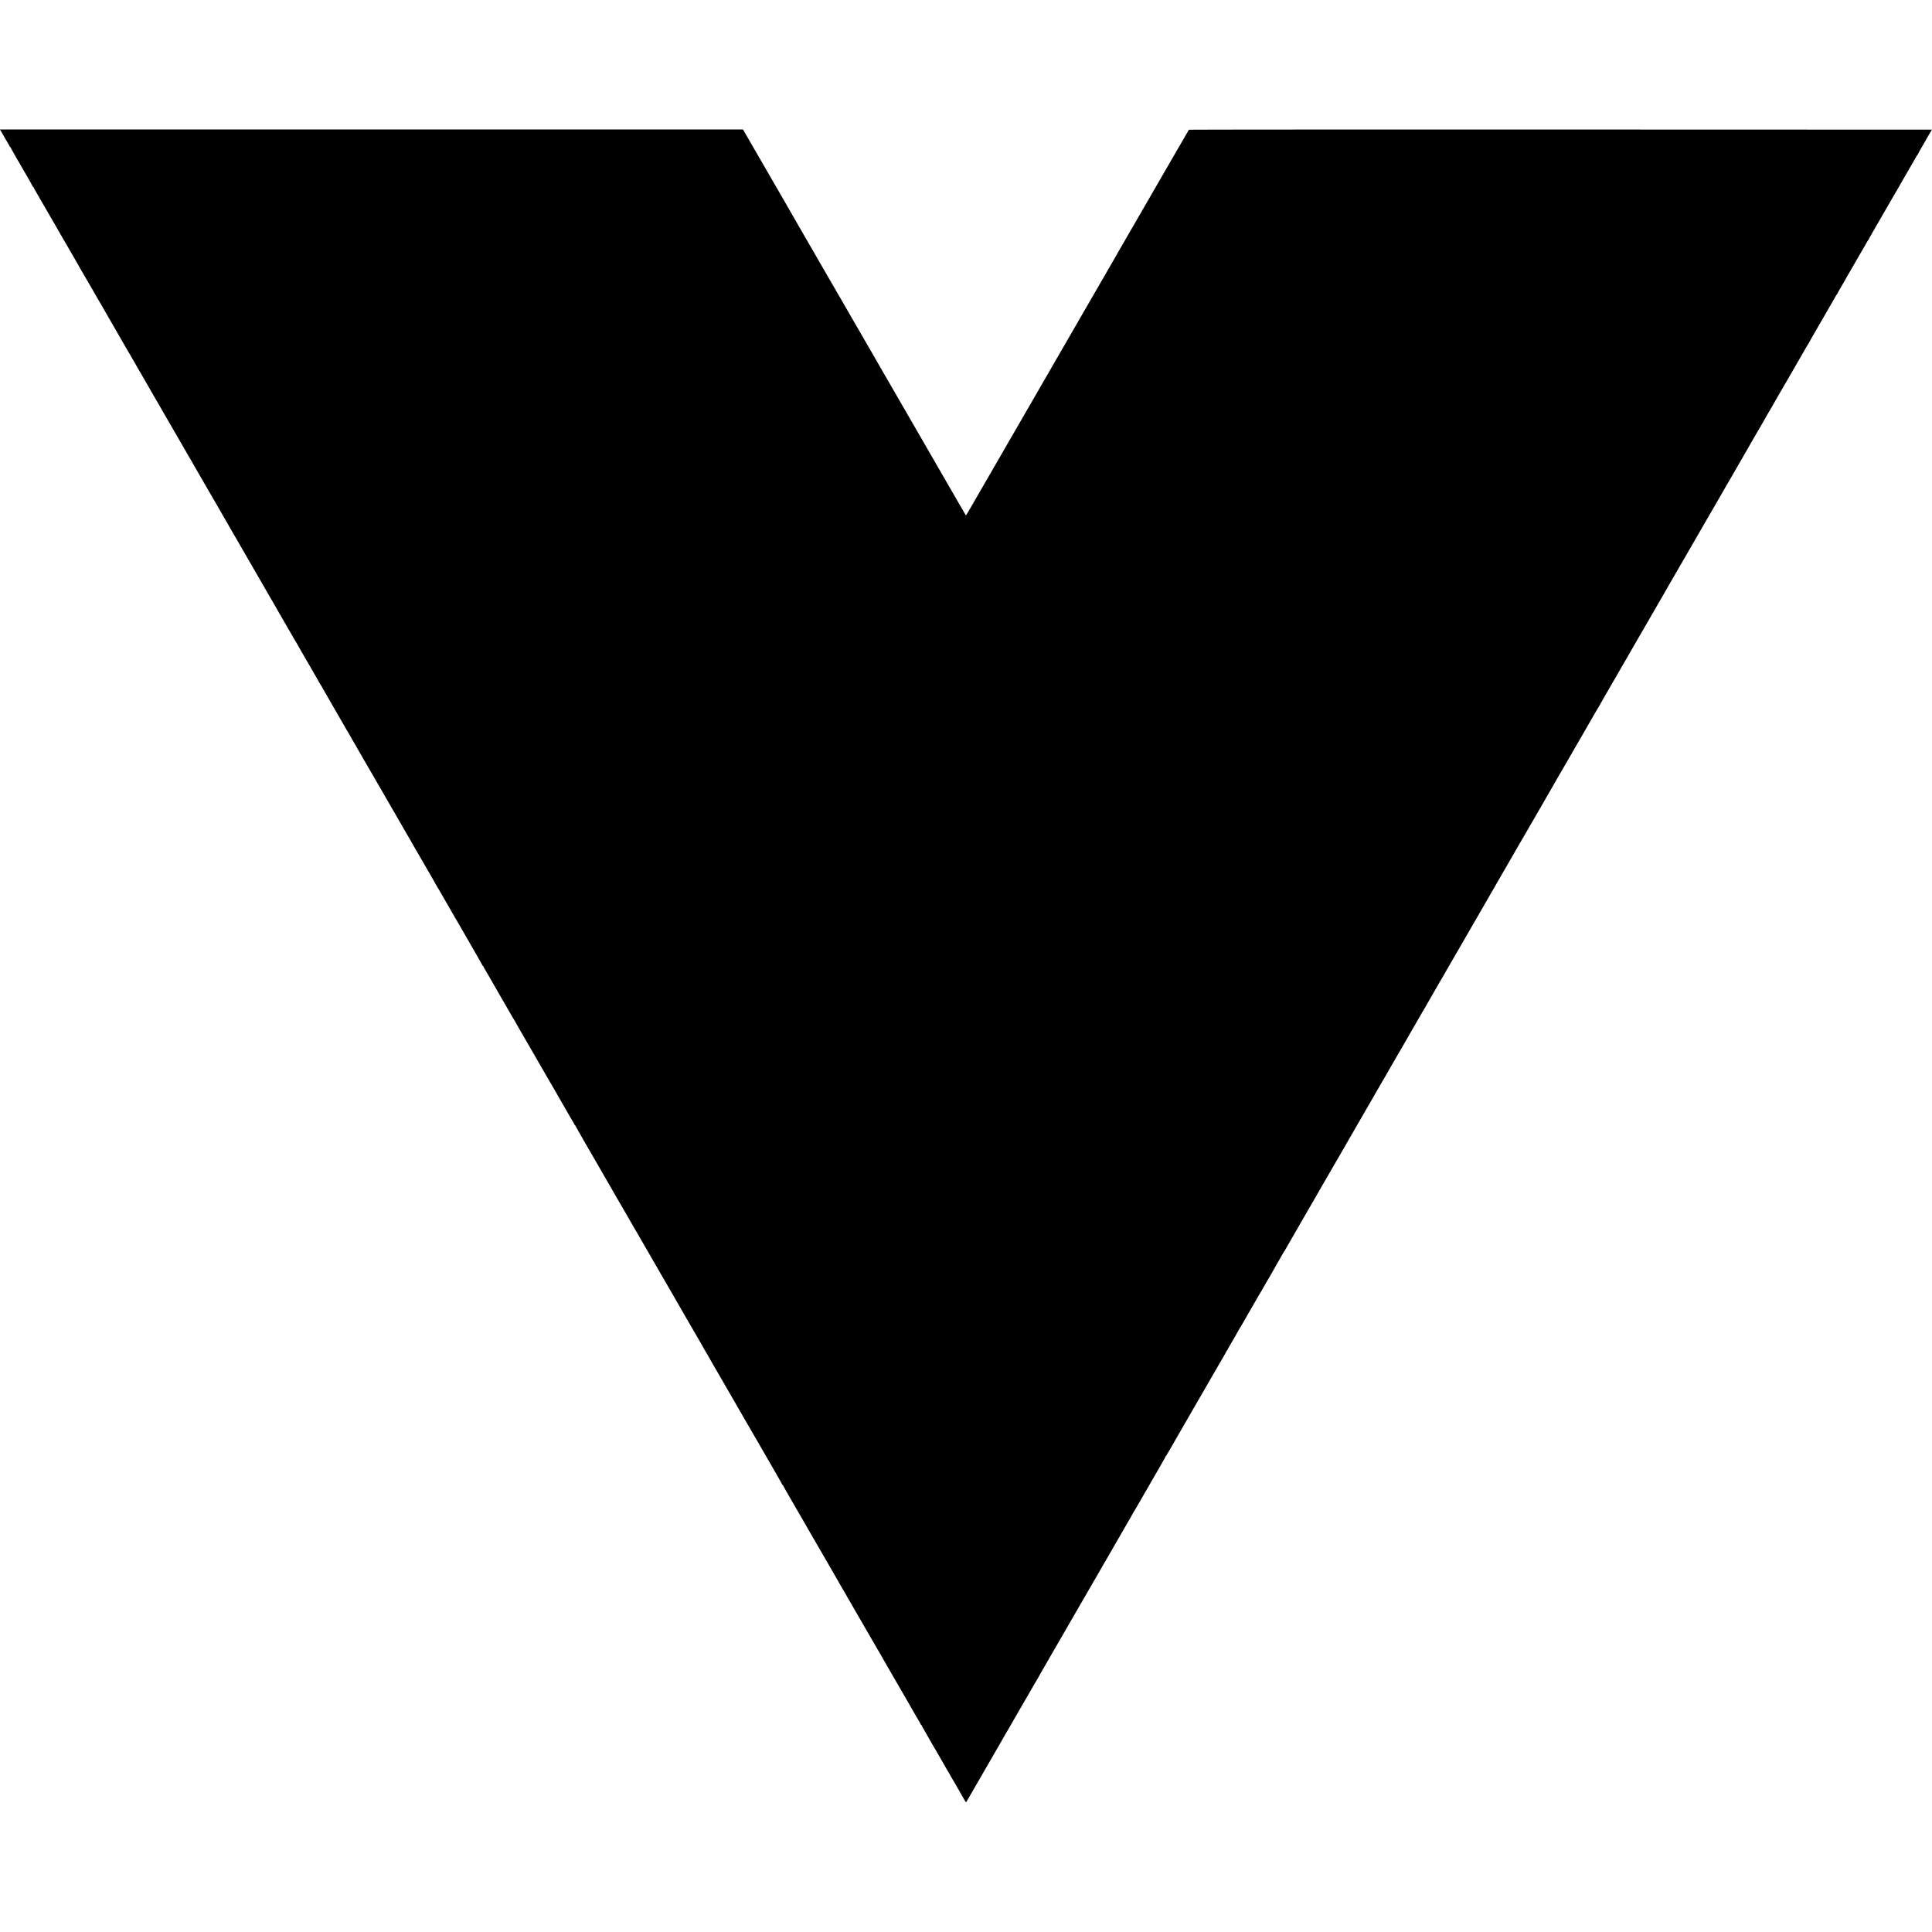
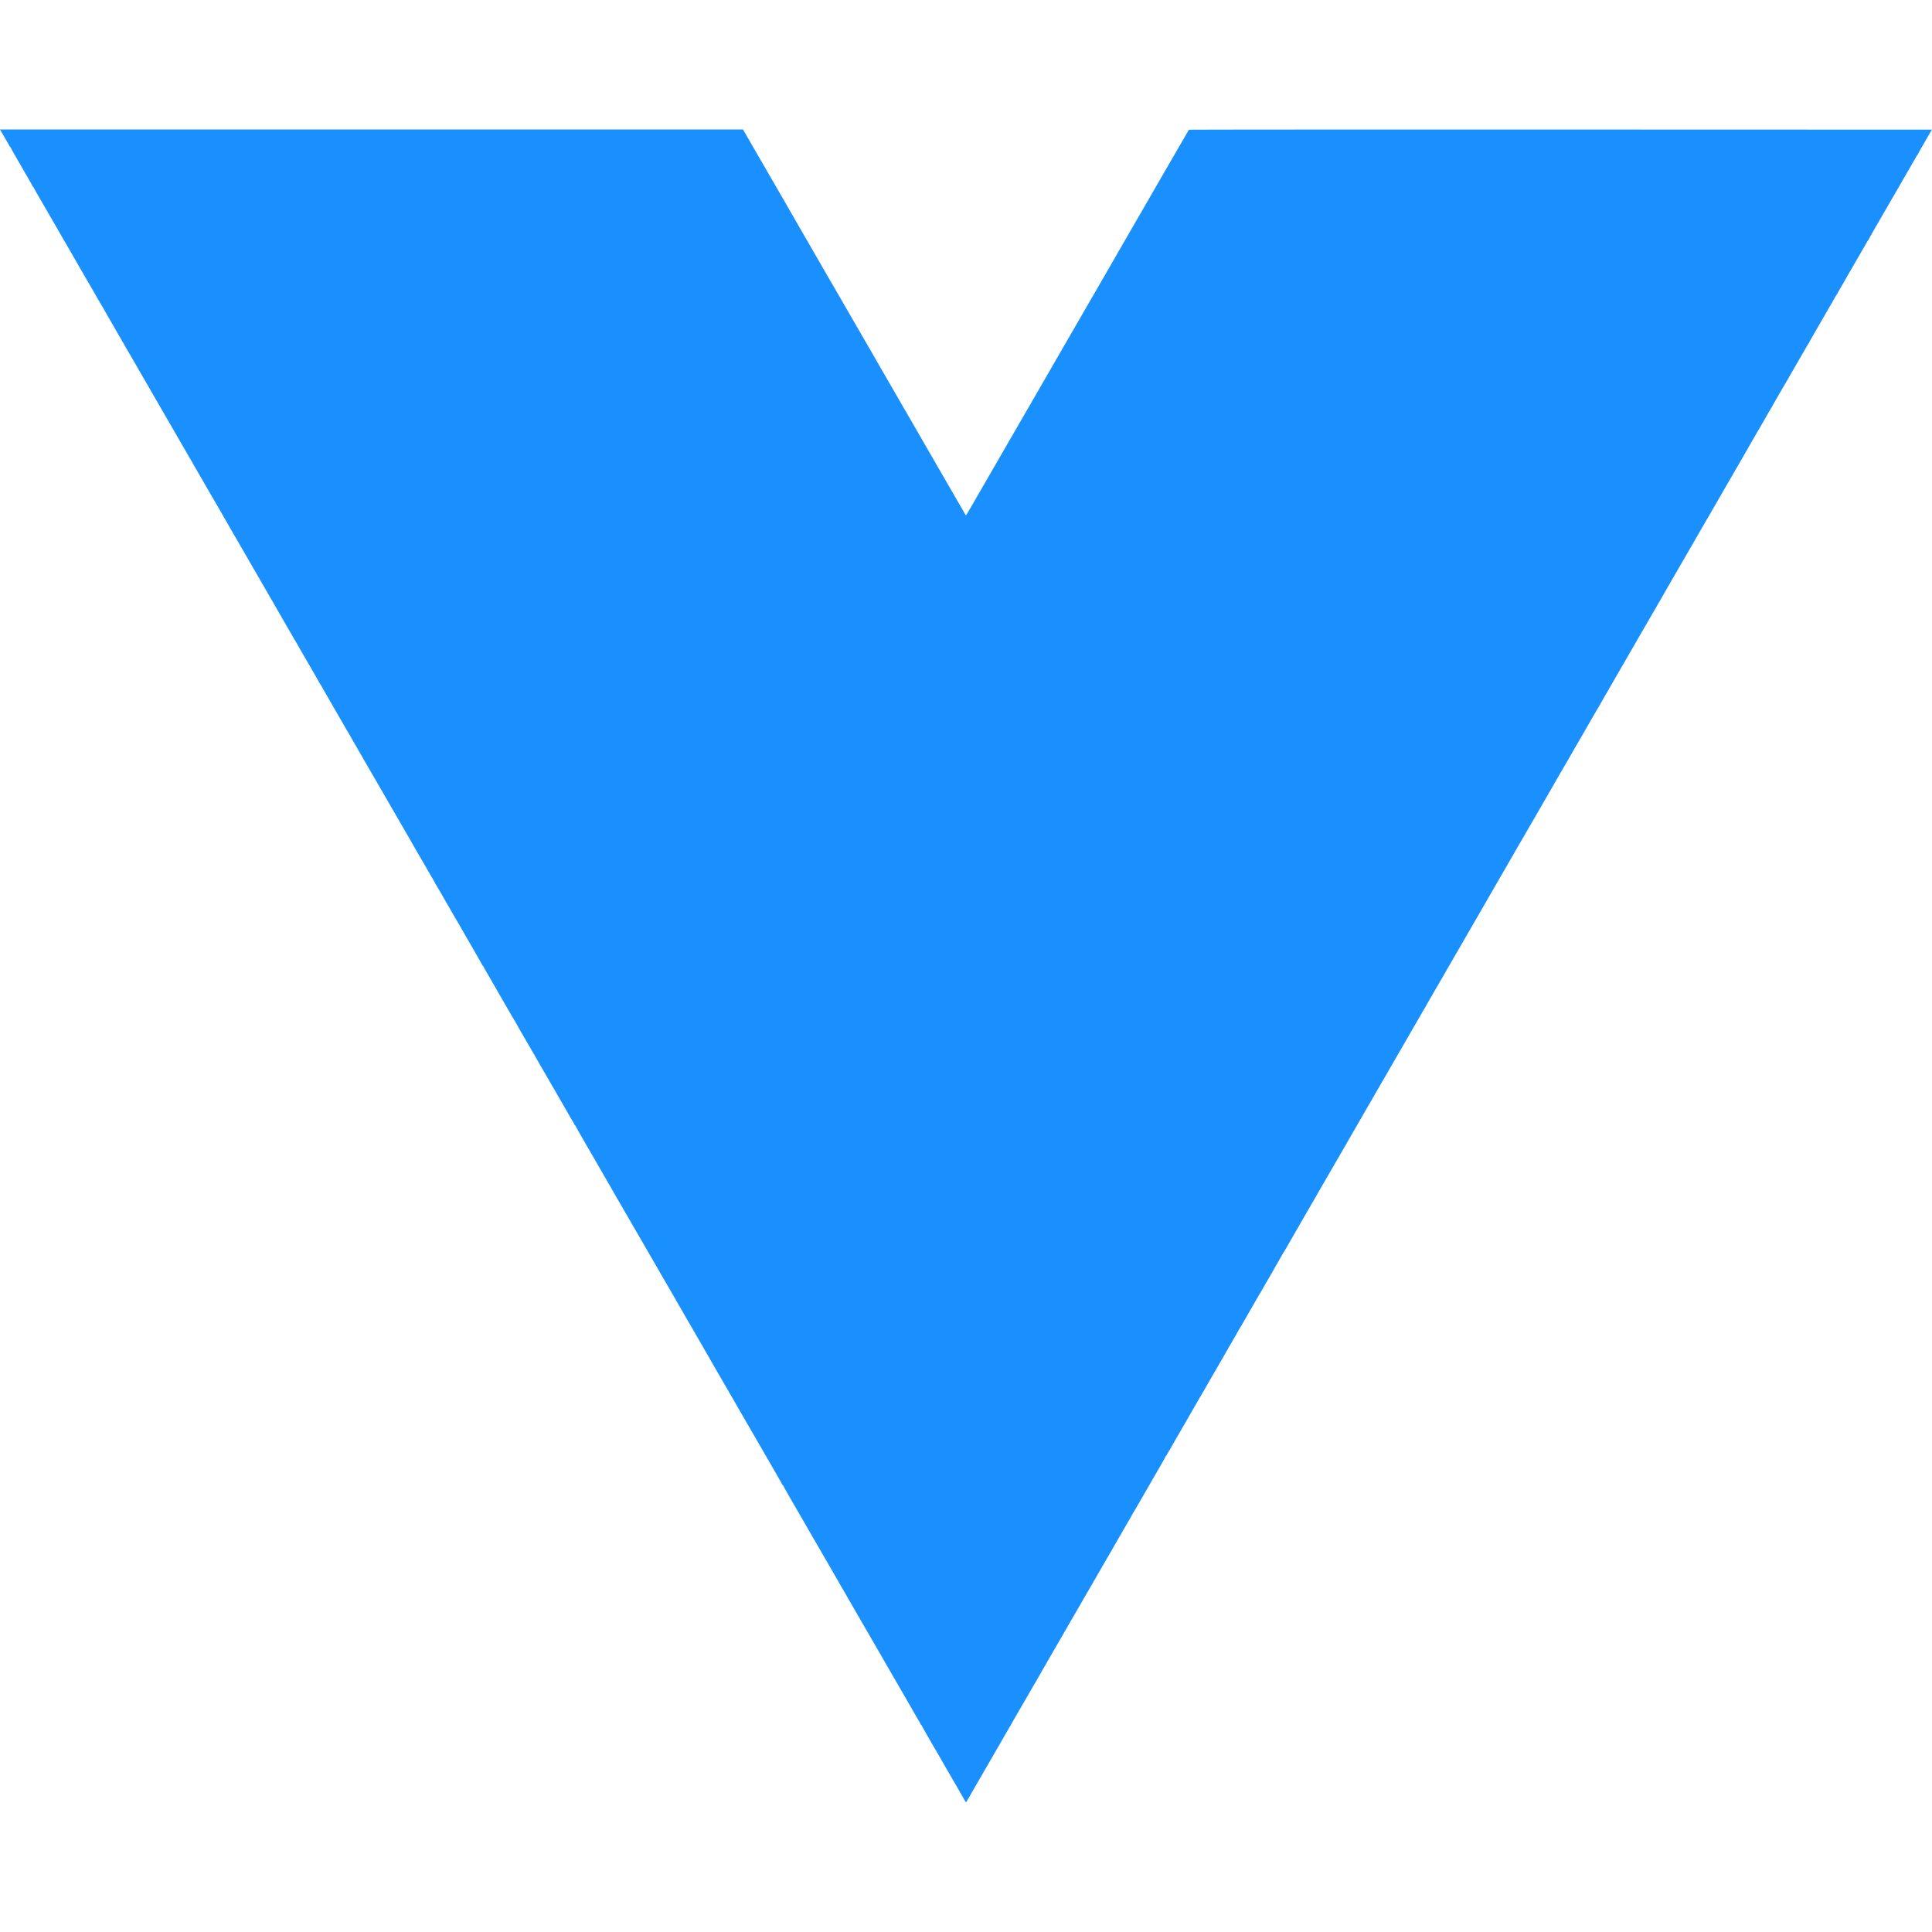
<svg xmlns="http://www.w3.org/2000/svg" version="1.0" width="16pt" height="16pt" viewBox="0 0 16 16" preserveAspectRatio="xMidYMid meet">
-   <g transform="translate(0,16) scale(0.00032,-0.00032)" fill="#000000" stroke="none">
+   <g transform="translate(0,16) scale(0.00032,-0.00032)" fill="#1a90ff" stroke="none">
    <path d="M18 46618 c45 -75 122 -207 122 -211 0 -2 25 -45 55 -95 30 -50 55 -96 55 -102 0 -5 5 -10 10 -10 6 0 10 -4 10 -9 0 -5 73 -135 161 -288 89 -153 173 -298 187 -323 14 -25 32 -57 41 -72 88 -149 187 -324 189 -335 2 -7 8 -13 13 -13 5 0 9 -4 9 -10 0 -5 46 -89 103 -187 175 -302 490 -846 507 -876 8 -16 20 -36 25 -45 28 -46 290 -498 339 -585 13 -23 74 -129 136 -236 61 -107 123 -215 137 -240 14 -25 29 -50 33 -56 5 -5 23 -37 40 -70 18 -33 38 -67 44 -75 11 -16 21 -33 63 -109 14 -25 29 -50 33 -56 4 -5 21 -35 38 -65 55 -100 261 -455 269 -465 4 -5 14 -21 20 -35 15 -29 41 -75 103 -180 24 -41 52 -88 60 -105 9 -16 57 -100 107 -185 112 -193 362 -626 380 -660 8 -14 23 -38 33 -55 11 -16 23 -37 27 -45 4 -8 26 -46 48 -85 23 -38 53 -90 67 -115 46 -81 64 -113 178 -310 62 -107 121 -210 132 -227 37 -67 56 -99 85 -148 16 -27 32 -57 36 -65 4 -8 15 -27 25 -42 9 -15 53 -89 96 -165 44 -76 177 -307 296 -513 120 -206 268 -463 330 -570 131 -227 117 -203 200 -348 36 -62 73 -125 82 -140 10 -15 21 -34 25 -42 4 -8 20 -37 36 -65 17 -27 38 -65 48 -82 49 -85 64 -111 87 -153 13 -25 28 -49 32 -55 4 -5 78 -134 165 -285 87 -151 166 -288 176 -305 10 -16 26 -43 35 -59 9 -17 125 -217 257 -445 132 -229 253 -441 270 -471 17 -30 45 -79 64 -108 18 -29 33 -54 33 -57 0 -2 20 -37 44 -77 24 -40 123 -212 221 -383 97 -170 190 -330 205 -355 16 -25 39 -65 53 -90 13 -25 81 -144 152 -265 70 -121 137 -238 150 -260 12 -22 37 -65 55 -95 18 -30 43 -73 55 -95 12 -22 48 -85 80 -140 77 -132 163 -280 190 -330 13 -22 71 -123 130 -225 59 -102 116 -199 126 -217 10 -17 29 -50 43 -72 15 -22 26 -43 26 -45 0 -2 27 -50 60 -106 33 -56 60 -103 60 -105 0 -2 55 -98 90 -155 8 -14 182 -316 239 -414 13 -22 45 -79 72 -124 27 -46 49 -86 49 -89 0 -2 14 -24 30 -48 16 -24 30 -46 30 -49 0 -5 74 -135 100 -176 5 -8 24 -42 43 -75 50 -88 58 -101 262 -455 104 -179 199 -345 213 -370 14 -25 28 -49 32 -55 4 -5 17 -26 28 -45 10 -19 62 -109 114 -200 114 -197 133 -230 170 -295 16 -27 33 -57 38 -65 17 -28 96 -165 103 -180 4 -8 16 -28 26 -45 10 -16 77 -131 148 -255 72 -124 181 -313 243 -420 62 -107 121 -209 131 -227 35 -62 323 -560 392 -678 38 -66 83 -145 100 -175 16 -30 33 -59 37 -65 4 -5 17 -27 29 -47 34 -61 56 -100 90 -156 17 -29 31 -55 31 -57 0 -2 17 -32 39 -67 21 -35 134 -229 251 -433 117 -203 235 -407 261 -451 27 -45 49 -85 49 -88 0 -4 8 -19 19 -34 15 -21 200 -341 309 -533 10 -19 33 -58 51 -87 17 -29 31 -54 31 -56 0 -2 25 -44 55 -94 30 -50 55 -95 55 -98 0 -4 6 -15 14 -23 7 -9 27 -41 43 -71 17 -30 170 -297 342 -594 171 -296 311 -542 311 -547 0 -5 5 -9 10 -9 6 0 10 -4 10 -10 0 -5 22 -47 49 -92 27 -46 58 -99 68 -118 24 -43 81 -140 93 -160 5 -8 66 -114 135 -235 69 -121 130 -227 135 -235 12 -21 259 -447 283 -490 10 -19 28 -47 38 -62 11 -14 19 -29 19 -32 0 -3 37 -69 83 -148 99 -170 305 -526 337 -583 13 -22 31 -53 41 -70 11 -16 22 -37 26 -45 7 -14 82 -146 103 -180 14 -24 181 -311 205 -355 13 -22 46 -80 75 -130 29 -49 64 -110 78 -135 14 -25 51 -88 82 -140 31 -52 59 -102 63 -110 4 -8 18 -33 31 -55 205 -353 284 -489 309 -535 17 -30 45 -78 62 -106 18 -28 36 -60 39 -72 4 -12 12 -22 17 -22 5 0 9 -4 9 -10 0 -5 109 -197 241 -427 133 -230 250 -431 259 -448 51 -90 222 -385 280 -485 37 -63 78 -135 92 -160 14 -25 67 -117 118 -205 51 -88 101 -175 111 -193 34 -58 55 -95 149 -257 51 -88 101 -173 110 -190 9 -16 76 -131 147 -255 72 -124 140 -241 151 -260 61 -108 281 -489 355 -615 38 -66 77 -133 87 -150 35 -63 91 -161 100 -175 14 -23 99 -169 128 -220 54 -97 135 -235 142 -245 4 -5 20 -32 35 -60 26 -48 238 -416 276 -480 10 -16 26 -46 37 -65 30 -53 382 -661 403 -695 10 -16 22 -37 26 -45 4 -8 26 -48 50 -88 24 -41 43 -75 43 -77 0 -2 22 -40 50 -85 27 -45 50 -84 50 -86 0 -3 38 -69 83 -147 84 -142 302 -520 340 -587 10 -19 34 -60 52 -90 18 -30 44 -75 57 -100 14 -25 45 -79 70 -120 25 -41 56 -96 70 -121 14 -25 77 -133 138 -240 62 -107 122 -210 132 -229 25 -43 310 -535 337 -581 11 -19 26 -45 34 -59 17 -32 238 -414 266 -460 11 -19 24 -41 28 -49 3 -7 75 -133 160 -278 84 -146 153 -269 153 -274 0 -5 5 -9 10 -9 6 0 10 -4 10 -10 0 -5 82 -150 181 -322 182 -314 201 -346 240 -415 12 -21 80 -139 152 -263 71 -124 141 -245 155 -270 14 -25 28 -49 32 -55 6 -8 145 -248 220 -380 37 -66 209 -362 229 -395 11 -19 24 -42 28 -49 4 -8 67 -118 140 -243 73 -125 133 -230 133 -233 0 -2 15 -28 33 -57 19 -29 47 -78 64 -108 17 -30 53 -93 79 -139 53 -90 82 -141 157 -272 82 -142 115 -199 381 -659 142 -245 268 -463 281 -485 12 -22 71 -125 132 -230 60 -104 172 -298 248 -430 76 -132 146 -253 156 -270 11 -16 22 -36 26 -44 3 -8 30 -54 60 -103 29 -49 53 -91 53 -93 0 -3 18 -34 40 -70 22 -36 40 -67 40 -69 0 -2 37 -66 81 -142 45 -77 98 -168 119 -204 20 -36 47 -81 58 -100 12 -19 27 -47 33 -62 6 -16 15 -28 20 -28 5 0 9 -4 9 -9 0 -6 63 -118 140 -251 77 -133 140 -243 140 -245 0 -2 18 -33 41 -70 22 -37 49 -83 60 -101 10 -19 29 -51 40 -71 25 -45 109 -189 126 -218 7 -11 17 -29 22 -40 6 -11 22 -38 35 -60 14 -22 37 -62 52 -90 14 -27 35 -62 45 -77 11 -14 19 -29 19 -32 0 -3 18 -35 40 -71 22 -36 40 -67 40 -69 0 -2 19 -35 42 -72 23 -38 55 -94 72 -124 26 -47 139 -244 171 -298 6 -9 21 -36 34 -60 28 -48 37 -51 51 -19 6 12 19 36 29 52 10 17 27 46 38 65 11 19 104 181 208 360 103 179 199 345 213 370 14 25 42 74 64 109 21 34 38 65 38 67 0 2 18 33 40 69 22 36 40 67 40 69 0 3 177 310 199 346 16 26 136 234 140 244 2 5 25 44 52 88 27 44 49 81 49 84 0 2 18 34 40 70 22 36 40 67 40 69 0 2 20 36 43 77 35 58 169 289 297 513 9 17 50 86 90 155 40 69 86 150 103 180 16 30 35 62 41 70 6 8 16 24 22 35 35 64 72 129 167 293 59 100 116 199 127 220 11 20 30 53 41 72 43 72 1070 1850 1121 1940 14 25 65 113 113 195 48 83 96 166 107 185 10 19 28 50 38 68 11 18 73 124 137 235 64 111 175 303 246 427 71 124 173 299 225 390 52 91 116 202 143 248 27 45 49 85 49 89 0 4 6 14 14 22 7 9 28 43 46 76 26 47 251 436 378 655 11 19 29 51 40 70 11 19 101 176 201 348 99 172 181 317 181 323 0 5 5 9 10 9 6 0 10 5 10 11 0 6 8 23 18 37 11 15 32 52 49 82 16 30 130 228 253 440 122 212 234 405 248 430 13 25 39 70 57 100 39 65 69 117 130 225 25 44 50 87 55 95 12 19 78 134 220 380 61 107 129 224 150 260 161 277 222 382 246 425 15 28 47 83 71 123 24 41 43 78 43 83 0 5 4 9 8 9 4 0 13 12 19 28 7 15 23 45 36 67 66 110 277 478 277 483 0 3 6 13 14 21 7 9 27 41 43 71 17 30 45 80 63 110 34 57 375 649 394 685 6 11 16 27 22 35 6 8 26 42 44 75 18 33 41 74 51 90 10 17 24 41 32 55 54 97 72 128 88 152 11 14 19 28 19 30 0 3 79 141 175 308 96 167 175 305 175 308 0 3 6 13 14 21 7 9 26 39 41 66 33 60 276 483 338 587 24 40 46 80 50 88 4 8 13 24 20 35 14 23 95 163 125 215 11 19 52 91 92 160 40 69 80 139 90 155 9 17 103 179 207 360 105 182 200 346 211 365 103 181 463 802 489 845 7 11 15 27 19 35 4 8 29 51 55 95 64 110 828 1433 848 1470 9 17 24 41 33 55 9 14 29 48 45 77 15 28 52 93 82 145 30 51 62 107 71 123 17 30 231 398 400 690 51 88 103 179 115 202 12 23 26 48 32 55 6 7 24 38 40 68 17 30 61 107 98 170 37 63 84 144 103 180 19 36 41 72 48 81 8 8 14 18 14 21 0 4 27 51 59 106 32 55 72 124 89 154 16 29 71 125 122 213 51 88 104 180 118 205 13 25 28 50 32 55 4 6 17 26 28 45 11 19 45 80 77 135 31 55 66 116 77 135 11 19 88 152 171 295 401 694 620 1072 650 1125 11 19 87 152 170 295 83 143 158 273 166 288 9 16 21 36 26 45 6 9 31 52 55 96 25 43 54 94 66 115 11 20 95 164 186 321 91 157 173 299 182 315 9 17 26 46 37 65 12 19 66 114 121 210 56 96 108 186 117 200 8 14 24 40 34 59 24 45 383 664 412 713 5 9 17 29 26 45 15 28 120 210 241 419 36 61 68 117 72 125 4 8 12 23 19 34 35 57 245 420 262 453 11 20 35 61 53 90 17 29 32 54 32 56 0 3 28 51 62 108 33 57 70 119 80 138 10 19 23 42 28 50 5 8 32 53 59 100 27 47 149 258 271 470 122 212 234 405 248 430 30 53 62 108 80 135 6 11 15 27 19 35 4 8 85 150 181 315 96 165 187 323 202 350 31 56 116 202 130 225 5 8 25 42 43 75 19 33 92 159 162 280 149 257 157 271 202 350 19 33 38 67 43 75 9 14 228 392 275 475 12 22 55 96 95 165 40 69 80 139 90 155 24 42 202 350 221 383 9 15 27 47 41 72 14 25 75 131 136 236 61 106 121 210 134 232 99 172 271 470 279 482 5 8 23 40 40 70 18 30 81 141 142 245 60 105 121 210 135 235 14 25 71 124 127 220 56 96 143 247 194 335 51 88 96 167 102 175 14 24 180 311 204 355 23 43 340 590 356 615 5 8 50 87 101 175 171 301 517 898 582 1008 25 43 46 81 46 83 0 2 12 23 27 47 14 23 40 67 56 97 16 30 35 62 42 70 7 8 15 22 18 30 4 8 20 38 37 65 16 28 33 57 37 65 6 12 111 196 143 250 5 8 55 95 112 193 57 98 113 195 126 215 12 20 27 46 32 57 6 11 14 27 20 35 5 8 76 130 156 270 80 140 165 287 187 325 23 39 52 90 66 115 13 25 30 52 37 61 8 8 14 18 14 21 0 4 41 77 92 165 50 87 175 302 276 478 101 176 208 360 236 408 28 49 67 117 86 152 19 35 41 70 48 77 6 6 12 15 12 19 0 7 124 224 167 291 12 21 23 40 23 42 0 2 21 40 46 83 26 43 55 92 64 109 54 95 327 568 354 614 19 30 45 75 59 100 71 128 82 145 89 148 4 2 8 8 8 13 0 5 42 82 94 172 311 538 496 858 518 897 14 25 40 70 58 100 18 30 42 71 53 90 10 19 79 139 152 265 73 127 142 246 153 265 10 19 43 76 72 125 29 50 63 108 75 130 65 116 80 140 87 143 4 2 8 8 8 12 0 8 114 212 140 250 6 8 14 24 20 35 5 11 54 97 108 190 l100 170 -9611 3 c-5286 1 -9614 -1 -9618 -5 -5 -6 -419 -719 -619 -1068 -89 -155 -267 -463 -323 -560 -38 -66 -81 -140 -95 -165 -31 -56 -263 -457 -526 -910 -110 -190 -224 -388 -254 -440 -29 -52 -61 -109 -71 -125 -23 -39 -243 -420 -268 -465 -11 -19 -204 -352 -428 -740 -224 -388 -477 -826 -563 -975 -85 -148 -185 -322 -222 -385 -37 -63 -120 -207 -185 -320 -65 -113 -177 -306 -248 -430 -72 -124 -172 -297 -222 -385 -51 -88 -142 -245 -202 -350 -131 -226 -247 -427 -408 -705 -65 -113 -249 -432 -410 -710 -160 -278 -388 -673 -506 -877 -118 -205 -216 -373 -219 -373 -3 0 -52 82 -109 183 -58 100 -144 250 -192 332 -95 164 -402 696 -647 1120 -85 149 -228 396 -317 550 -212 365 -982 1700 -1008 1745 -10 19 -43 76 -72 125 -29 50 -64 110 -77 135 -14 25 -63 110 -110 190 -47 80 -96 165 -110 190 -14 25 -99 171 -188 325 -89 154 -174 300 -188 325 -13 25 -64 113 -112 195 -48 83 -140 242 -205 355 -65 113 -183 317 -263 454 -79 137 -152 264 -163 282 -50 89 -335 583 -354 614 -12 19 -34 58 -50 85 -15 28 -129 226 -253 440 -124 215 -235 408 -247 430 -12 22 -69 121 -127 220 -58 99 -226 389 -373 645 -148 256 -324 561 -392 678 -67 117 -134 232 -147 255 -13 23 -33 59 -46 80 l-22 37 -9615 0 -9615 0 20 -32z" />
  </g>
</svg>
